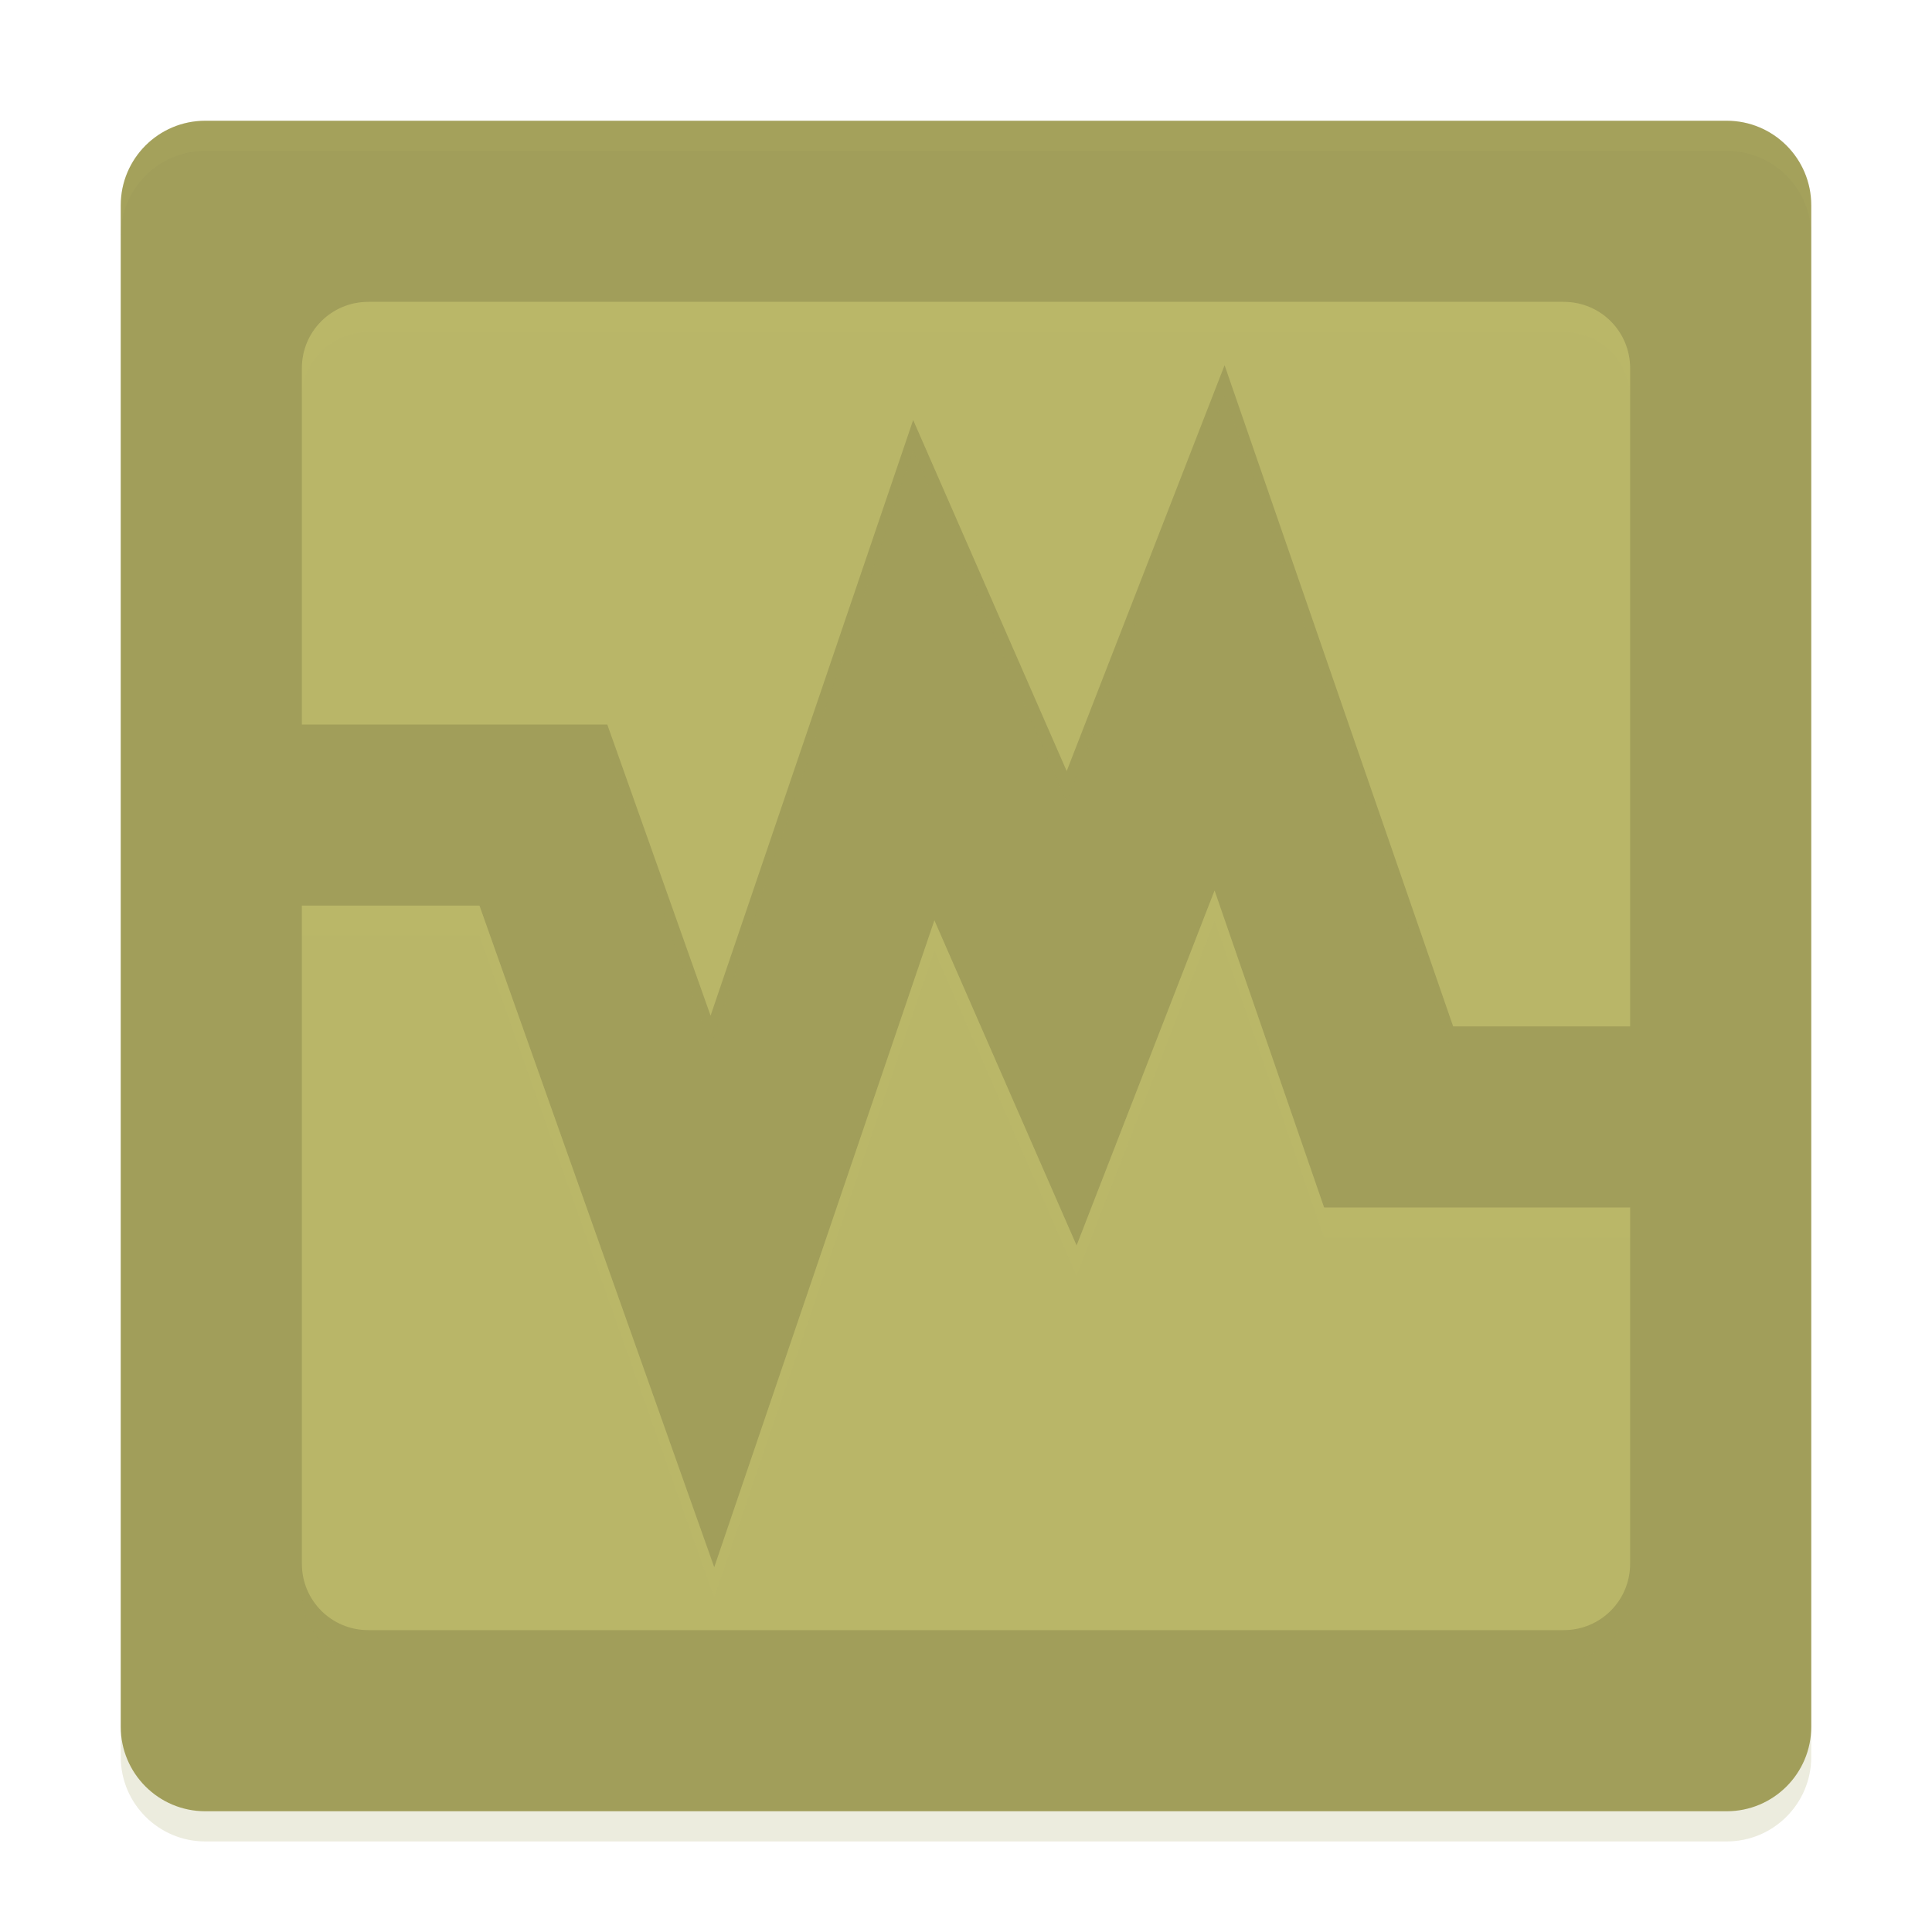
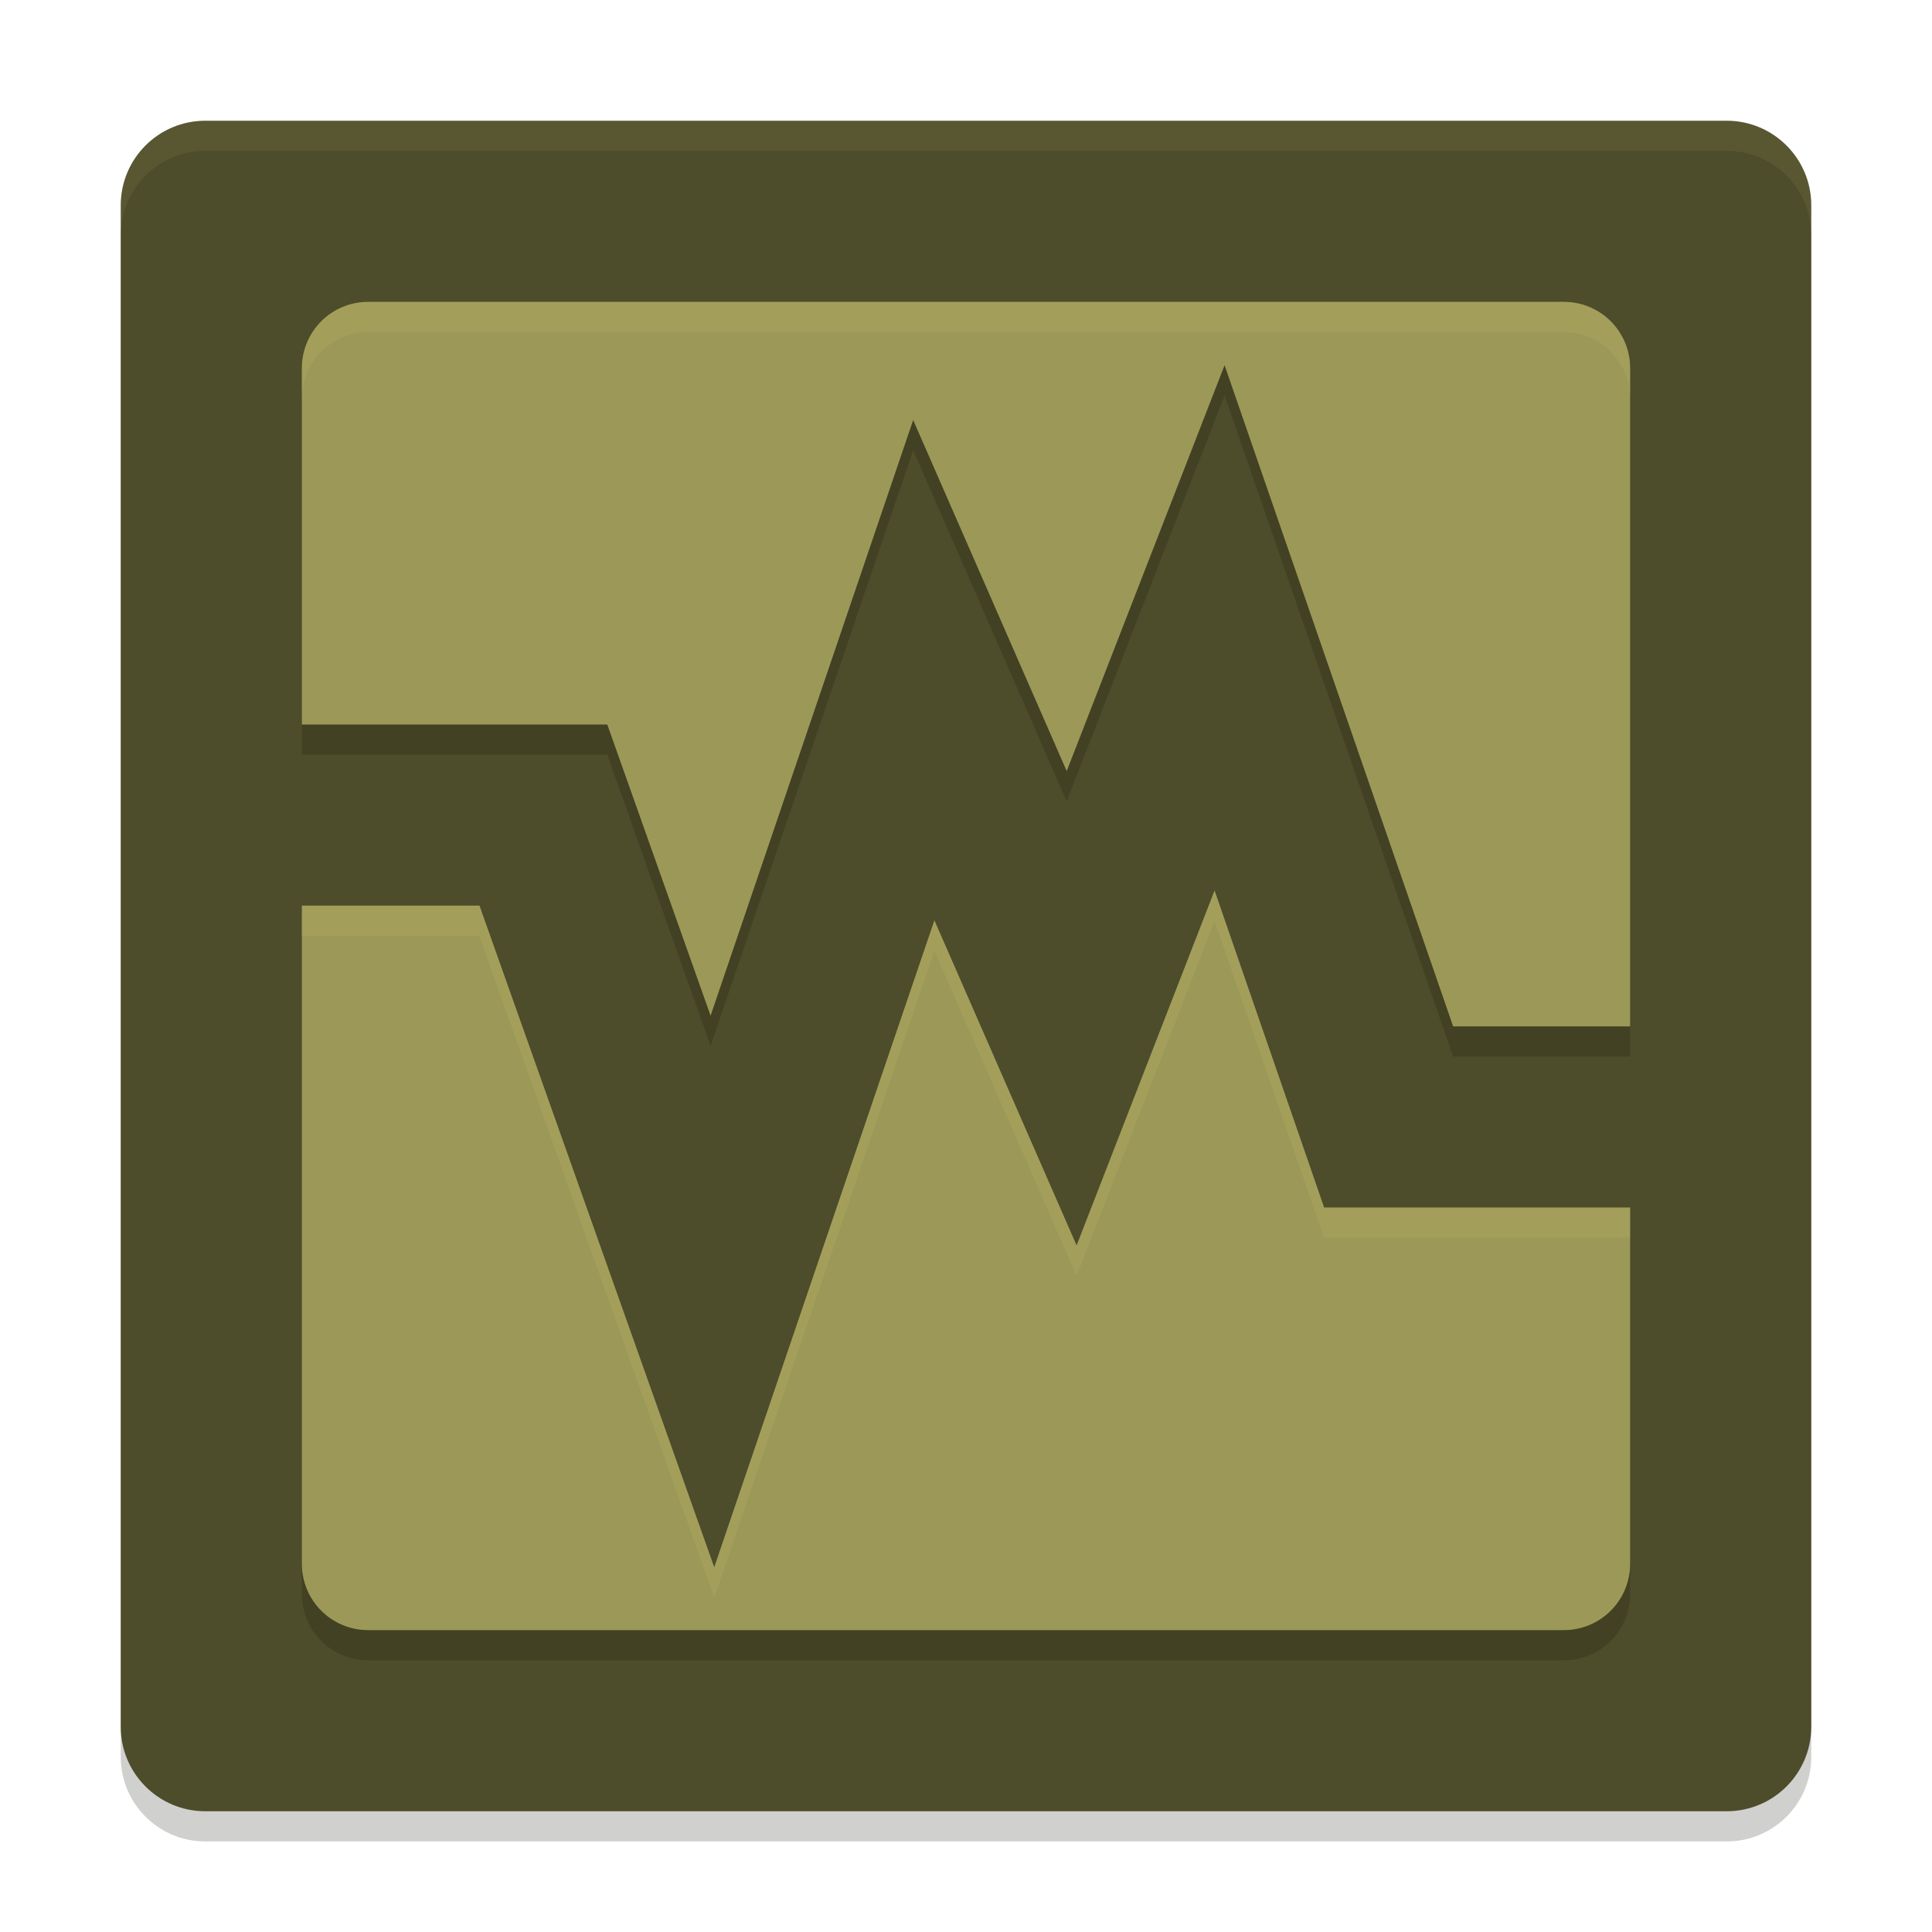
<svg xmlns="http://www.w3.org/2000/svg" width="64" height="64" version="1">
-   <rect style="opacity:0.2" width="56" height="56" x="4" y="5" rx="2.8" ry="2.8" fill="#a19e5a" />
-   <rect style="fill:#a19e5a" width="56" height="56" x="4" y="4" rx="2.8" ry="2.8" />
-   <path style="fill:none;stroke:#a19e5a;stroke-width:6;stroke-linecap:square" d="M 8.2,27 H 18 l 5.6,15.78 7,-20.58 4.9,11.2 L 40.4,20.8 46,37 h 8.4" />
-   <path style="opacity:0.2" d="M 12.199,11 C 10.98,11 10,11.98 10,13.199 V 25 H 20.117 L 23.539,34.645 30.25,14.914 35.336,26.543 40.566,13.098 48.137,35 H 54 V 13.199 C 54,11.98 53.02,11 51.801,11 Z M 40.234,30.5 35.664,42.258 30.953,31.488 23.66,52.918 15.883,31 H 10 V 52.801 C 10,54.02 10.98,55 12.199,55 H 51.801 C 53.02,55 54,54.02 54,52.801 V 41 H 43.863 Z" fill="#a19e5a" />
-   <path style="fill:#b9b668" d="M 12.199,10 C 10.98,10 10,10.98 10,12.199 V 24 H 20.117 L 23.539,33.645 30.25,13.914 35.336,25.543 40.566,12.098 48.137,34 H 54 V 12.199 C 54,10.98 53.02,10 51.801,10 Z M 40.234,29.5 35.664,41.258 30.953,30.488 23.66,51.918 15.883,30 H 10 V 51.801 C 10,53.02 10.98,54 12.199,54 H 51.801 C 53.02,54 54,53.02 54,51.801 V 40 H 43.863 Z" />
+   <rect style="opacity:0.2" width="56" height="56" x="4" y="5" rx="2.8" ry="2.8" fill="#15140c" />
+   <rect style="fill:#4d4c2b" width="56" height="56" x="4" y="4" rx="2.8" ry="2.8" />
+   <path style="fill:none;stroke:#4d4c2b;stroke-width:6;stroke-linecap:square" d="M 8.2,27 H 18 l 5.6,15.78 7,-20.58 4.9,11.2 L 40.4,20.8 46,37 h 8.4" />
+   <path style="opacity:0.2" d="M 12.199,11 C 10.98,11 10,11.98 10,13.199 V 25 H 20.117 L 23.539,34.645 30.25,14.914 35.336,26.543 40.566,13.098 48.137,35 H 54 V 13.199 C 54,11.98 53.02,11 51.801,11 Z M 40.234,30.5 35.664,42.258 30.953,31.488 23.66,52.918 15.883,31 H 10 V 52.801 C 10,54.02 10.98,55 12.199,55 H 51.801 C 53.02,55 54,54.02 54,52.801 V 41 H 43.863 Z" fill="#15140c" />
+   <path style="fill:#9c9958" d="M 12.199,10 C 10.98,10 10,10.98 10,12.199 V 24 H 20.117 L 23.539,33.645 30.25,13.914 35.336,25.543 40.566,12.098 48.137,34 H 54 V 12.199 C 54,10.98 53.02,10 51.801,10 Z M 40.234,29.5 35.664,41.258 30.953,30.488 23.66,51.918 15.883,30 H 10 V 51.801 C 10,53.02 10.98,54 12.199,54 H 51.801 C 53.02,54 54,53.02 54,51.801 V 40 H 43.863 Z" />
  <path style="opacity:0.1;fill:#beba6b" d="M 6.801 4 C 5.25 4 4 5.25 4 6.801 L 4 7.801 C 4 6.25 5.25 5 6.801 5 L 57.199 5 C 58.75 5 60 6.25 60 7.801 L 60 6.801 C 60 5.25 58.75 4 57.199 4 L 6.801 4 z" />
  <path style="fill:#beba6b;opacity:0.2" d="M 12.199 10 C 10.98 10 10 10.98 10 12.199 L 10 13.199 C 10 11.98 10.98 11 12.199 11 L 51.801 11 C 53.02 11 54 11.98 54 13.199 L 54 12.199 C 54 10.98 53.02 10 51.801 10 L 12.199 10 z M 40.234 29.5 L 35.664 41.258 L 30.953 30.488 L 23.66 51.918 L 15.883 30 L 10 30 L 10 31 L 15.883 31 L 23.66 52.918 L 30.953 31.488 L 35.664 42.258 L 40.234 30.5 L 43.863 41 L 54 41 L 54 40 L 43.863 40 L 40.234 29.5 z" />
</svg>
